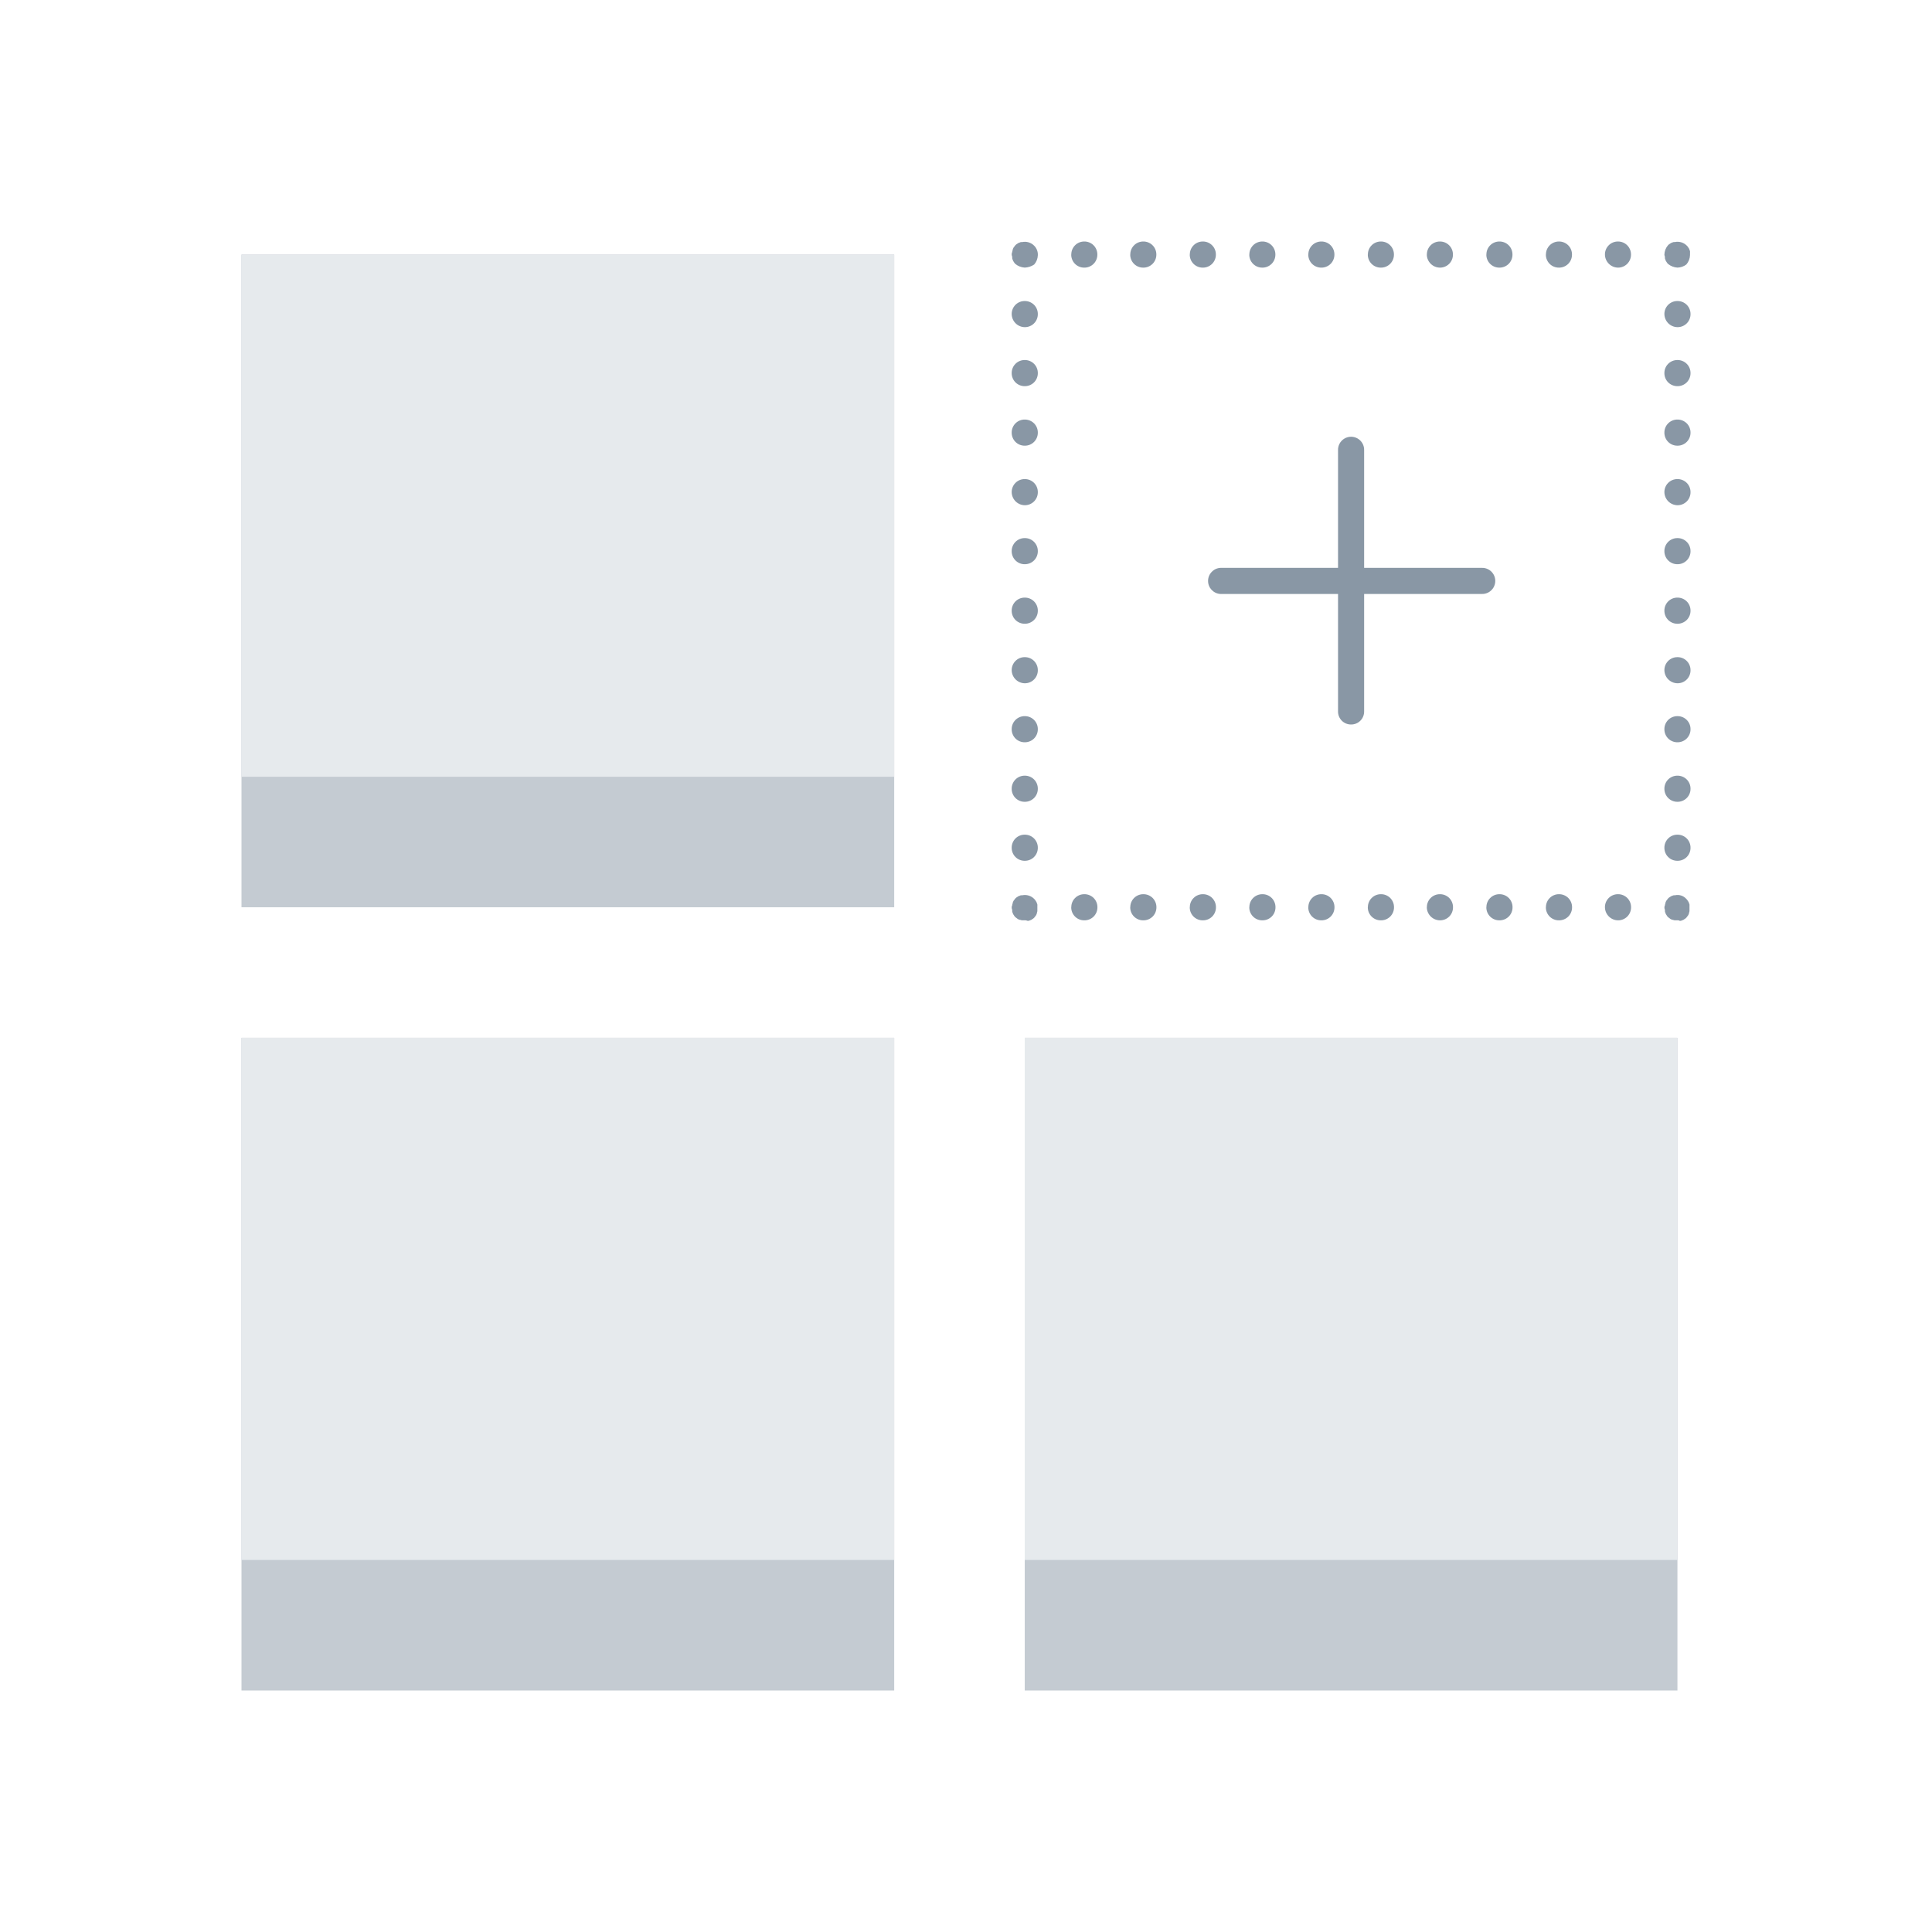
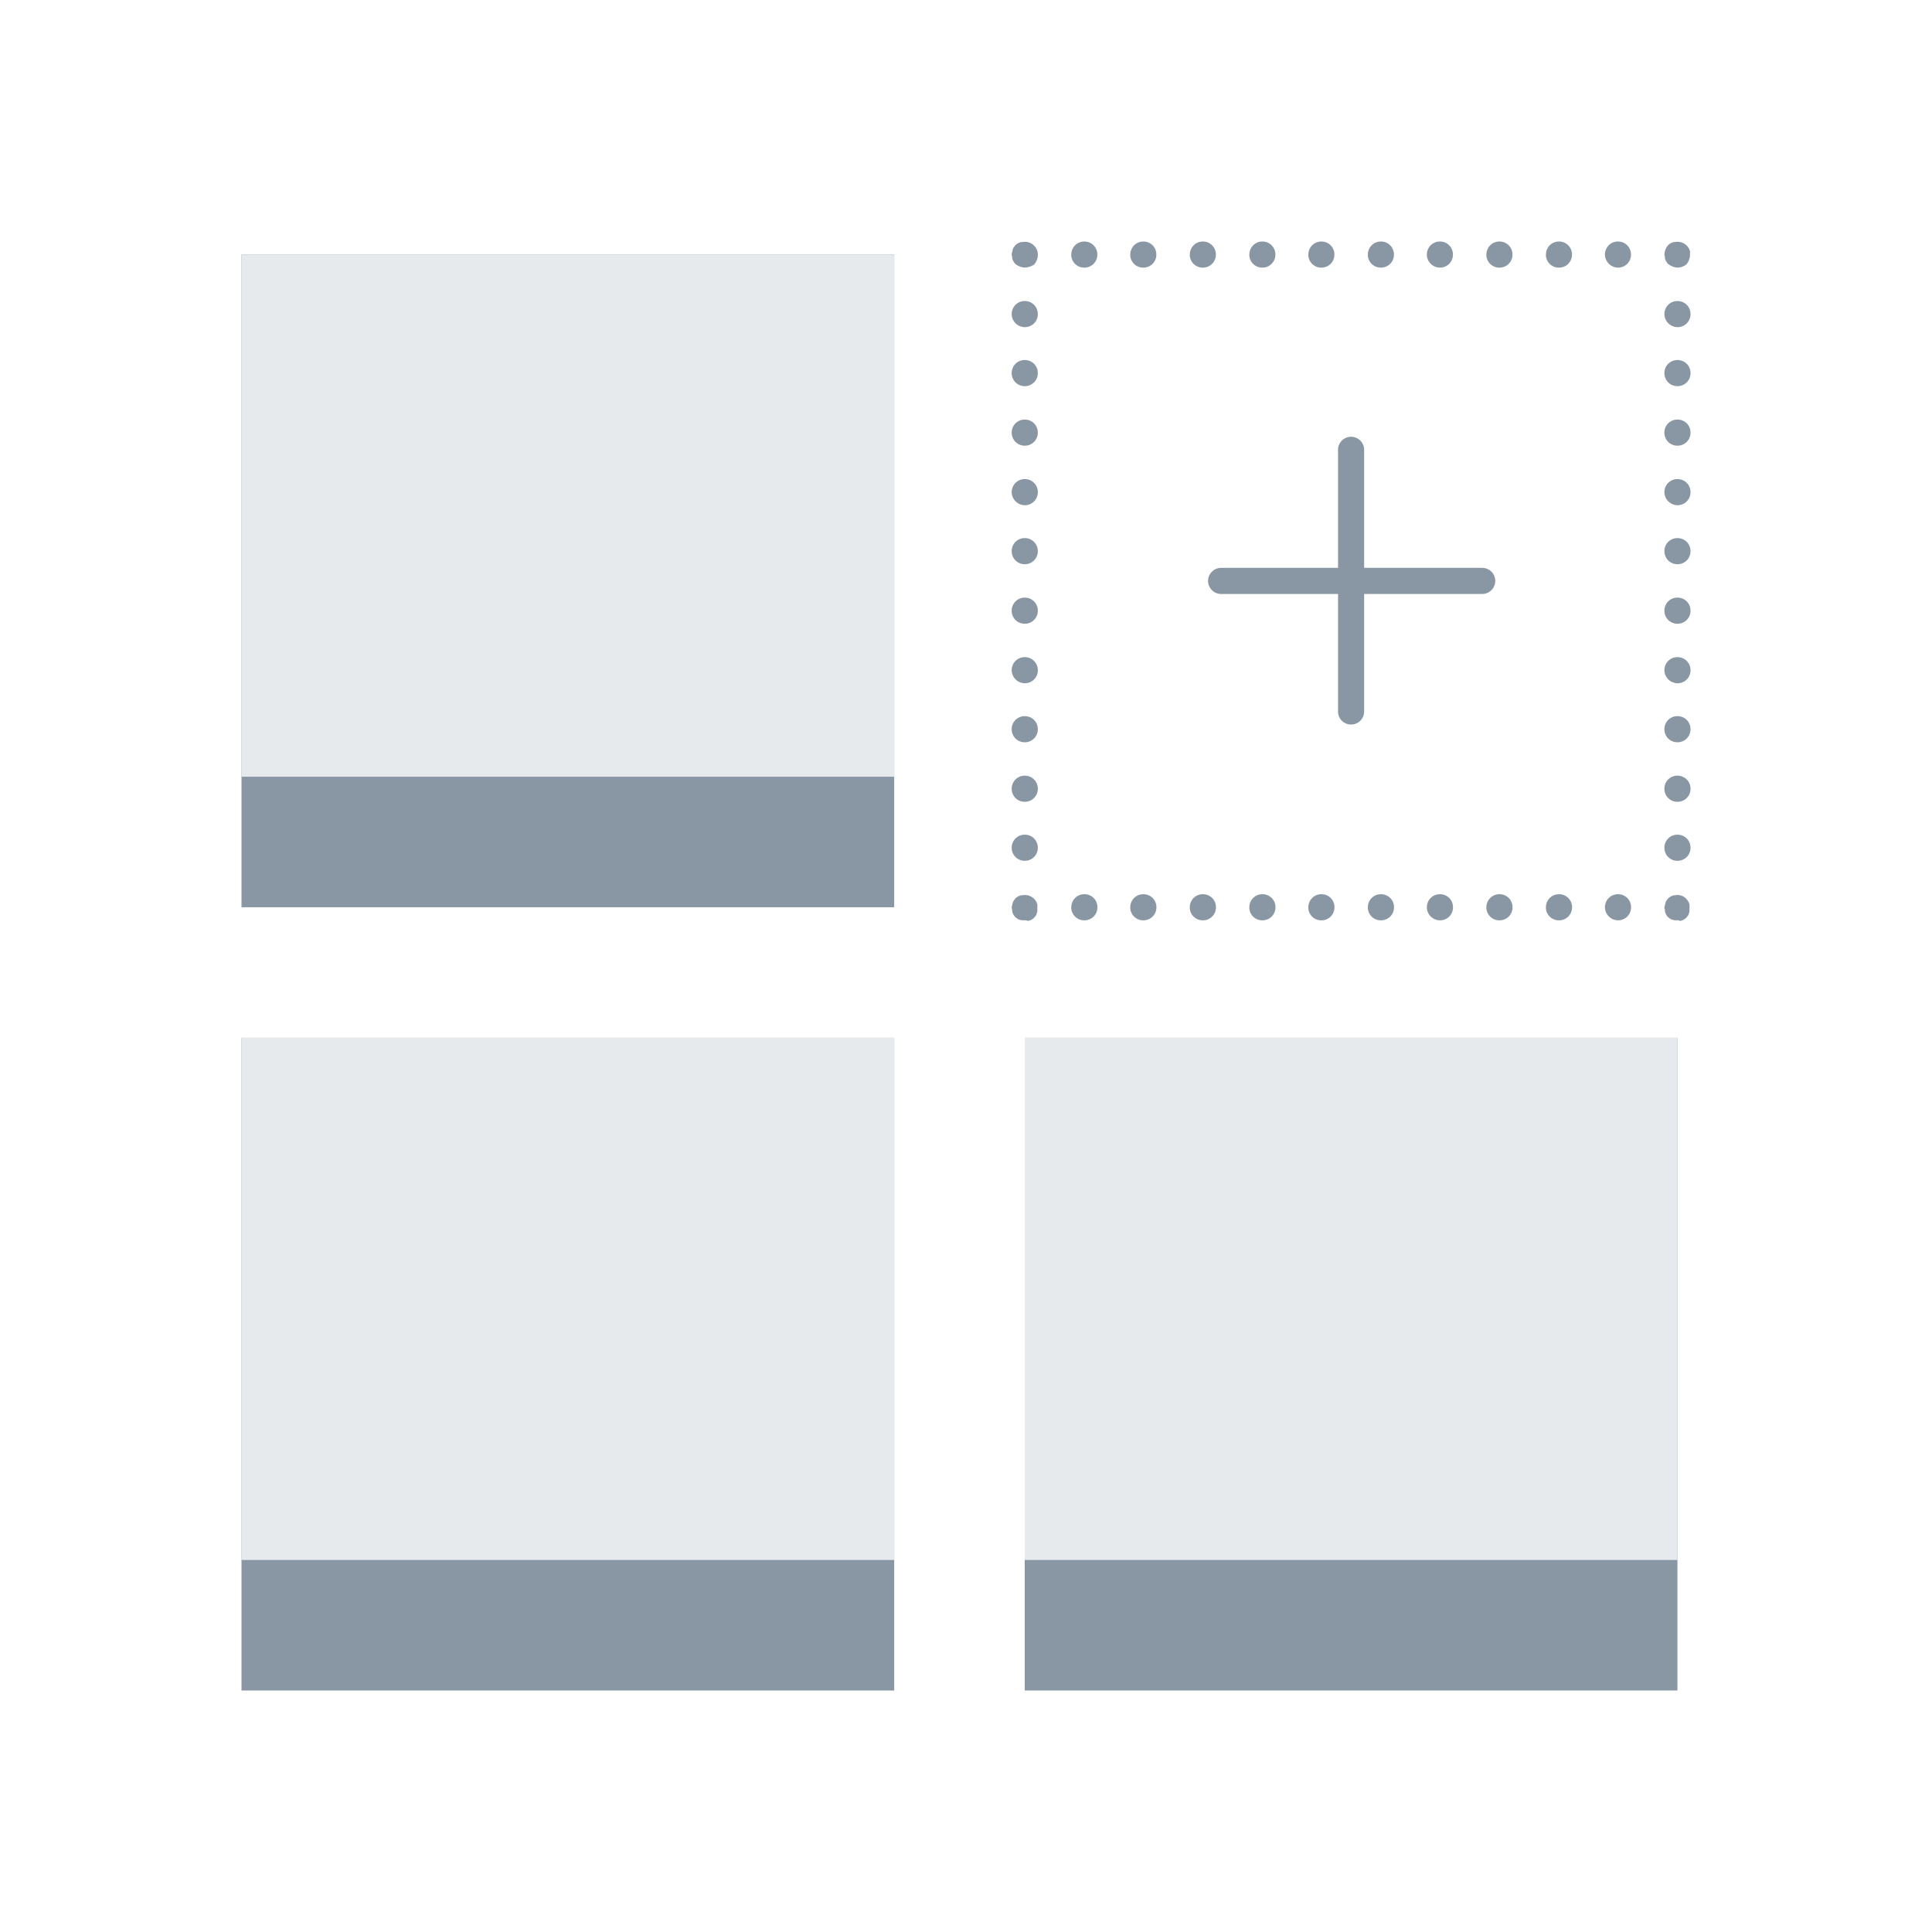
<svg xmlns="http://www.w3.org/2000/svg" viewBox="0 0 80 80">
  <defs>
-     <style>.a{fill:#fff;}.b{fill:#c4cbd2;}.c{fill:#e6eaed;}.d{fill:#8997a5;}</style>
+     <style>.a{fill:#fff;}.b{fill:#8997a5;}.c{fill:#e6eaed;}</style>
  </defs>
  <g transform="translate(-392 -1709)">
    <path class="a" d="M0,0H80V80H0Z" transform="translate(392 1709)" />
    <g transform="translate(402 1719)">
      <g transform="translate(0 0.541)">
        <rect class="b" width="27.027" height="27.027" />
      </g>
      <g transform="translate(0 0.541)">
        <rect class="c" width="27.027" height="21.622" />
      </g>
      <g transform="translate(0 32.973)">
        <rect class="b" width="27.027" height="27.027" />
      </g>
      <g transform="translate(32.432 32.973)">
        <rect class="b" width="27.027" height="27.027" />
      </g>
      <g transform="translate(31.892)">
        <g transform="translate(0 0.008)">
-           <path class="d" d="M148.041,1.111a.674.674,0,0,1-.389-.151.3.3,0,0,1-.065-.086.164.164,0,0,1-.043-.086.162.162,0,0,1-.022-.108c0-.043-.022-.065-.022-.108a.2.2,0,0,1,.022-.108c0-.043.022-.065.022-.108.022-.043.022-.065.043-.086s.043-.065.065-.086a.3.3,0,0,1,.086-.065.164.164,0,0,1,.086-.043.162.162,0,0,1,.108-.022.539.539,0,0,1,.5.151.521.521,0,0,1,.151.389.622.622,0,0,1-.151.389A.759.759,0,0,1,148.041,1.111Z" transform="translate(-147.5 -0.038)" />
+           <path class="b" d="M148.041,1.111a.674.674,0,0,1-.389-.151.3.3,0,0,1-.065-.086.164.164,0,0,1-.043-.086.162.162,0,0,1-.022-.108c0-.043-.022-.065-.022-.108a.2.2,0,0,1,.022-.108c0-.043.022-.065.022-.108.022-.043.022-.065.043-.086s.043-.065.065-.086a.3.3,0,0,1,.086-.065.164.164,0,0,1,.086-.043.162.162,0,0,1,.108-.022.539.539,0,0,1,.5.151.521.521,0,0,1,.151.389.622.622,0,0,1-.151.389A.759.759,0,0,1,148.041,1.111Z" transform="translate(-147.5 -0.038)" />
        </g>
        <g transform="translate(2.465)">
-           <path class="d" d="M181,.541A.535.535,0,0,1,181.538,0h0a.535.535,0,0,1,.541.541h0a.535.535,0,0,1-.541.541h0A.549.549,0,0,1,181,.541Zm-2.443,0A.535.535,0,0,1,179.095,0h0a.535.535,0,0,1,.541.541h0a.535.535,0,0,1-.541.541h0A.535.535,0,0,1,178.554.541Zm-2.465,0A.535.535,0,0,1,176.63,0h0a.535.535,0,0,1,.541.541h0a.535.535,0,0,1-.541.541h0A.535.535,0,0,1,176.089.541Zm-2.465,0A.535.535,0,0,1,174.165,0h0a.535.535,0,0,1,.541.541h0a.535.535,0,0,1-.541.541h0A.549.549,0,0,1,173.624.541Zm-2.443,0A.535.535,0,0,1,171.722,0h0a.535.535,0,0,1,.541.541h0a.535.535,0,0,1-.541.541h0A.535.535,0,0,1,171.181.541Zm-2.465,0A.535.535,0,0,1,169.257,0h0a.535.535,0,0,1,.541.541h0a.535.535,0,0,1-.541.541h0A.535.535,0,0,1,168.716.541Zm-2.443,0A.535.535,0,0,1,166.813,0h0a.535.535,0,0,1,.541.541h0a.535.535,0,0,1-.541.541h0A.535.535,0,0,1,166.273.541Zm-2.465,0A.535.535,0,0,1,164.349,0h0a.535.535,0,0,1,.541.541h0a.535.535,0,0,1-.541.541h0A.535.535,0,0,1,163.808.541Zm-2.465,0A.535.535,0,0,1,161.884,0h0a.535.535,0,0,1,.541.541h0a.535.535,0,0,1-.541.541h0A.535.535,0,0,1,161.343.541Zm-2.443,0A.535.535,0,0,1,159.441,0h0a.535.535,0,0,1,.541.541h0a.535.535,0,0,1-.541.541h0A.535.535,0,0,1,158.9.541Z" transform="translate(-158.9)" />
+           <path class="b" d="M181,.541A.535.535,0,0,1,181.538,0h0a.535.535,0,0,1,.541.541h0a.535.535,0,0,1-.541.541h0A.549.549,0,0,1,181,.541Zm-2.443,0A.535.535,0,0,1,179.095,0h0a.535.535,0,0,1,.541.541h0a.535.535,0,0,1-.541.541h0A.535.535,0,0,1,178.554.541Zm-2.465,0A.535.535,0,0,1,176.63,0h0a.535.535,0,0,1,.541.541h0a.535.535,0,0,1-.541.541h0A.535.535,0,0,1,176.089.541Zm-2.465,0A.535.535,0,0,1,174.165,0h0a.535.535,0,0,1,.541.541h0a.535.535,0,0,1-.541.541h0A.549.549,0,0,1,173.624.541Zm-2.443,0A.535.535,0,0,1,171.722,0h0a.535.535,0,0,1,.541.541h0a.535.535,0,0,1-.541.541h0A.535.535,0,0,1,171.181.541Zm-2.465,0A.535.535,0,0,1,169.257,0h0a.535.535,0,0,1,.541.541h0a.535.535,0,0,1-.541.541h0A.535.535,0,0,1,168.716.541Zm-2.443,0A.535.535,0,0,1,166.813,0h0a.535.535,0,0,1,.541.541h0a.535.535,0,0,1-.541.541h0A.535.535,0,0,1,166.273.541Zm-2.465,0A.535.535,0,0,1,164.349,0h0a.535.535,0,0,1,.541.541h0a.535.535,0,0,1-.541.541h0A.535.535,0,0,1,163.808.541Zm-2.465,0A.535.535,0,0,1,161.884,0h0a.535.535,0,0,1,.541.541h0a.535.535,0,0,1-.541.541h0A.535.535,0,0,1,161.343.541Zm-2.443,0A.535.535,0,0,1,159.441,0h0a.535.535,0,0,1,.541.541h0a.535.535,0,0,1-.541.541h0A.535.535,0,0,1,158.9.541Z" transform="translate(-158.9)" />
        </g>
        <g transform="translate(27.027 0.008)">
-           <path class="d" d="M273.041,1.111a.673.673,0,0,1-.389-.151.3.3,0,0,1-.065-.086.164.164,0,0,1-.043-.086.162.162,0,0,1-.022-.108c0-.043-.022-.065-.022-.108a.621.621,0,0,1,.151-.389.3.3,0,0,1,.086-.065.164.164,0,0,1,.086-.043.162.162,0,0,1,.108-.022.539.539,0,0,1,.5.151.3.3,0,0,1,.065.086.164.164,0,0,1,.043.086.162.162,0,0,1,.022.108V.592a.622.622,0,0,1-.151.389A.624.624,0,0,1,273.041,1.111Z" transform="translate(-272.5 -0.038)" />
+           <path class="b" d="M273.041,1.111a.673.673,0,0,1-.389-.151.3.3,0,0,1-.065-.086.164.164,0,0,1-.043-.086.162.162,0,0,1-.022-.108c0-.043-.022-.065-.022-.108a.621.621,0,0,1,.151-.389.3.3,0,0,1,.086-.065.164.164,0,0,1,.086-.043.162.162,0,0,1,.108-.022.539.539,0,0,1,.5.151.3.3,0,0,1,.065.086.164.164,0,0,1,.043.086.162.162,0,0,1,.022.108V.592a.622.622,0,0,1-.151.389A.624.624,0,0,1,273.041,1.111Z" transform="translate(-272.5 -0.038)" />
        </g>
        <g transform="translate(27.027 2.465)">
-           <path class="d" d="M272.5,34.038a.535.535,0,0,1,.541-.541h0a.535.535,0,0,1,.541.541h0a.535.535,0,0,1-.541.541h0A.535.535,0,0,1,272.5,34.038Zm0-2.443a.535.535,0,0,1,.541-.541h0a.535.535,0,0,1,.541.541h0a.535.535,0,0,1-.541.541h0A.535.535,0,0,1,272.5,31.595Zm0-2.465a.535.535,0,0,1,.541-.541h0a.535.535,0,0,1,.541.541h0a.535.535,0,0,1-.541.541h0A.535.535,0,0,1,272.5,29.13Zm0-2.443a.535.535,0,0,1,.541-.541h0a.535.535,0,0,1,.541.541h0a.535.535,0,0,1-.541.541h0A.549.549,0,0,1,272.5,26.686Zm0-2.465a.535.535,0,0,1,.541-.541h0a.535.535,0,0,1,.541.541h0a.535.535,0,0,1-.541.541h0A.535.535,0,0,1,272.5,24.222Zm0-2.465a.535.535,0,0,1,.541-.541h0a.535.535,0,0,1,.541.541h0a.535.535,0,0,1-.541.541h0A.535.535,0,0,1,272.5,21.757Zm0-2.443a.535.535,0,0,1,.541-.541h0a.535.535,0,0,1,.541.541h0a.535.535,0,0,1-.541.541h0A.549.549,0,0,1,272.5,19.314Zm0-2.465a.535.535,0,0,1,.541-.541h0a.535.535,0,0,1,.541.541h0a.535.535,0,0,1-.541.541h0A.535.535,0,0,1,272.5,16.849Zm0-2.465a.535.535,0,0,1,.541-.541h0a.535.535,0,0,1,.541.541h0a.535.535,0,0,1-.541.541h0A.535.535,0,0,1,272.5,14.384Zm0-2.443a.535.535,0,0,1,.541-.541h0a.535.535,0,0,1,.541.541h0a.535.535,0,0,1-.541.541h0A.549.549,0,0,1,272.5,11.941Z" transform="translate(-272.5 -11.4)" />
+           <path class="b" d="M272.5,34.038a.535.535,0,0,1,.541-.541h0a.535.535,0,0,1,.541.541h0a.535.535,0,0,1-.541.541h0A.535.535,0,0,1,272.5,34.038Zm0-2.443a.535.535,0,0,1,.541-.541h0a.535.535,0,0,1,.541.541h0a.535.535,0,0,1-.541.541h0A.535.535,0,0,1,272.5,31.595Zm0-2.465a.535.535,0,0,1,.541-.541h0a.535.535,0,0,1,.541.541h0a.535.535,0,0,1-.541.541h0A.535.535,0,0,1,272.5,29.13Zm0-2.443a.535.535,0,0,1,.541-.541h0a.535.535,0,0,1,.541.541h0a.535.535,0,0,1-.541.541h0A.549.549,0,0,1,272.5,26.686Zm0-2.465a.535.535,0,0,1,.541-.541h0a.535.535,0,0,1,.541.541h0a.535.535,0,0,1-.541.541h0A.535.535,0,0,1,272.5,24.222Zm0-2.465a.535.535,0,0,1,.541-.541h0a.535.535,0,0,1,.541.541h0a.535.535,0,0,1-.541.541h0A.535.535,0,0,1,272.5,21.757Zm0-2.443a.535.535,0,0,1,.541-.541h0a.535.535,0,0,1,.541.541h0a.535.535,0,0,1-.541.541h0A.549.549,0,0,1,272.5,19.314Zm0-2.465a.535.535,0,0,1,.541-.541h0a.535.535,0,0,1,.541.541h0a.535.535,0,0,1-.541.541h0A.535.535,0,0,1,272.5,16.849Zm0-2.465a.535.535,0,0,1,.541-.541h0a.535.535,0,0,1,.541.541h0a.535.535,0,0,1-.541.541h0A.535.535,0,0,1,272.5,14.384Zm0-2.443a.535.535,0,0,1,.541-.541h0a.535.535,0,0,1,.541.541h0a.535.535,0,0,1-.541.541h0A.549.549,0,0,1,272.5,11.941Z" transform="translate(-272.5 -11.4)" />
        </g>
        <g transform="translate(27.027 27.057)">
-           <path class="d" d="M273.041,126.189h-.108c-.043,0-.065-.022-.108-.022-.043-.022-.065-.022-.086-.043s-.065-.043-.086-.065a.3.3,0,0,1-.065-.086.164.164,0,0,1-.043-.086.162.162,0,0,1-.022-.108c0-.043-.022-.065-.022-.108a.2.2,0,0,1,.022-.108c0-.043.022-.065.022-.108.022-.043.022-.065.043-.086s.043-.065.065-.086a.3.3,0,0,1,.086-.065.164.164,0,0,1,.086-.043.162.162,0,0,1,.108-.022.485.485,0,0,1,.476.151.3.3,0,0,1,.065.086.164.164,0,0,1,.043.086.162.162,0,0,1,.022.108v.216c0,.043-.022.065-.022.108-.022.043-.022.065-.043.086s-.043.065-.065.086a.3.3,0,0,1-.086.065.164.164,0,0,1-.087.043.162.162,0,0,1-.108.022C273.105,126.189,273.084,126.189,273.041,126.189Z" transform="translate(-272.5 -125.138)" />
+           <path class="b" d="M273.041,126.189h-.108c-.043,0-.065-.022-.108-.022-.043-.022-.065-.022-.086-.043s-.065-.043-.086-.065a.3.3,0,0,1-.065-.086.164.164,0,0,1-.043-.086.162.162,0,0,1-.022-.108c0-.043-.022-.065-.022-.108a.2.2,0,0,1,.022-.108c0-.043.022-.065.022-.108.022-.043.022-.065.043-.086s.043-.065.065-.086a.3.3,0,0,1,.086-.065.164.164,0,0,1,.086-.043.162.162,0,0,1,.108-.022.485.485,0,0,1,.476.151.3.3,0,0,1,.065.086.164.164,0,0,1,.043.086.162.162,0,0,1,.022.108v.216c0,.043-.022.065-.022.108-.022.043-.022.065-.043.086s-.043.065-.065.086a.3.3,0,0,1-.086.065.164.164,0,0,1-.087.043.162.162,0,0,1-.108.022C273.105,126.189,273.084,126.189,273.041,126.189Z" transform="translate(-272.5 -125.138)" />
        </g>
        <g transform="translate(2.465 27.027)">
-           <path class="d" d="M181,125.541a.535.535,0,0,1,.541-.541h0a.535.535,0,0,1,.541.541h0a.535.535,0,0,1-.541.541h0A.549.549,0,0,1,181,125.541Zm-2.443,0a.535.535,0,0,1,.541-.541h0a.535.535,0,0,1,.541.541h0a.535.535,0,0,1-.541.541h0A.535.535,0,0,1,178.554,125.541Zm-2.465,0a.535.535,0,0,1,.541-.541h0a.535.535,0,0,1,.541.541h0a.535.535,0,0,1-.541.541h0A.535.535,0,0,1,176.089,125.541Zm-2.465,0a.535.535,0,0,1,.541-.541h0a.535.535,0,0,1,.541.541h0a.535.535,0,0,1-.541.541h0A.549.549,0,0,1,173.624,125.541Zm-2.443,0a.535.535,0,0,1,.541-.541h0a.535.535,0,0,1,.541.541h0a.535.535,0,0,1-.541.541h0A.535.535,0,0,1,171.181,125.541Zm-2.465,0a.535.535,0,0,1,.541-.541h0a.535.535,0,0,1,.541.541h0a.535.535,0,0,1-.541.541h0A.535.535,0,0,1,168.716,125.541Zm-2.443,0a.535.535,0,0,1,.541-.541h0a.535.535,0,0,1,.541.541h0a.535.535,0,0,1-.541.541h0A.535.535,0,0,1,166.273,125.541Zm-2.465,0a.535.535,0,0,1,.541-.541h0a.535.535,0,0,1,.541.541h0a.535.535,0,0,1-.541.541h0A.535.535,0,0,1,163.808,125.541Zm-2.465,0a.535.535,0,0,1,.541-.541h0a.535.535,0,0,1,.541.541h0a.535.535,0,0,1-.541.541h0A.535.535,0,0,1,161.343,125.541Zm-2.443,0a.535.535,0,0,1,.541-.541h0a.535.535,0,0,1,.541.541h0a.535.535,0,0,1-.541.541h0A.535.535,0,0,1,158.9,125.541Z" transform="translate(-158.9 -125)" />
+           <path class="b" d="M181,125.541a.535.535,0,0,1,.541-.541h0a.535.535,0,0,1,.541.541h0a.535.535,0,0,1-.541.541h0A.549.549,0,0,1,181,125.541Zm-2.443,0a.535.535,0,0,1,.541-.541h0a.535.535,0,0,1,.541.541h0a.535.535,0,0,1-.541.541h0A.535.535,0,0,1,178.554,125.541Zm-2.465,0a.535.535,0,0,1,.541-.541h0a.535.535,0,0,1,.541.541h0a.535.535,0,0,1-.541.541h0A.535.535,0,0,1,176.089,125.541Zm-2.465,0a.535.535,0,0,1,.541-.541h0a.535.535,0,0,1,.541.541h0a.535.535,0,0,1-.541.541h0A.549.549,0,0,1,173.624,125.541Zm-2.443,0a.535.535,0,0,1,.541-.541h0a.535.535,0,0,1,.541.541h0a.535.535,0,0,1-.541.541h0A.535.535,0,0,1,171.181,125.541Zm-2.465,0a.535.535,0,0,1,.541-.541h0a.535.535,0,0,1,.541.541h0a.535.535,0,0,1-.541.541h0A.535.535,0,0,1,168.716,125.541Zm-2.443,0a.535.535,0,0,1,.541-.541h0a.535.535,0,0,1,.541.541h0a.535.535,0,0,1-.541.541h0A.535.535,0,0,1,166.273,125.541Zm-2.465,0a.535.535,0,0,1,.541-.541h0a.535.535,0,0,1,.541.541h0a.535.535,0,0,1-.541.541h0A.535.535,0,0,1,163.808,125.541Zm-2.465,0a.535.535,0,0,1,.541-.541h0a.535.535,0,0,1,.541.541h0a.535.535,0,0,1-.541.541h0A.535.535,0,0,1,161.343,125.541Zm-2.443,0a.535.535,0,0,1,.541-.541h0a.535.535,0,0,1,.541.541h0a.535.535,0,0,1-.541.541h0A.535.535,0,0,1,158.9,125.541Z" transform="translate(-158.9 -125)" />
        </g>
        <g transform="translate(0 27.057)">
-           <path class="d" d="M148.041,126.189h-.108c-.043,0-.065-.022-.108-.022-.043-.022-.065-.022-.087-.043s-.065-.043-.086-.065a.3.3,0,0,1-.065-.086.164.164,0,0,1-.043-.086.162.162,0,0,1-.022-.108c0-.043-.022-.065-.022-.108a.2.2,0,0,1,.022-.108c0-.043.022-.065.022-.108.022-.043.022-.065.043-.086s.043-.065.065-.086a.3.3,0,0,1,.086-.065.164.164,0,0,1,.087-.043.162.162,0,0,1,.108-.022.539.539,0,0,1,.5.151.3.3,0,0,1,.065.086.164.164,0,0,1,.043.086.162.162,0,0,1,.022.108v.216c0,.043-.022.065-.022.108-.022.043-.022.065-.043.086s-.043.065-.065.086a.3.3,0,0,1-.086.065.164.164,0,0,1-.087.043.162.162,0,0,1-.108.022A.2.2,0,0,0,148.041,126.189Z" transform="translate(-147.5 -125.138)" />
+           <path class="b" d="M148.041,126.189h-.108c-.043,0-.065-.022-.108-.022-.043-.022-.065-.022-.087-.043s-.065-.043-.086-.065a.3.3,0,0,1-.065-.086.164.164,0,0,1-.043-.086.162.162,0,0,1-.022-.108c0-.043-.022-.065-.022-.108a.2.2,0,0,1,.022-.108c0-.043.022-.065.022-.108.022-.043.022-.065.043-.086s.043-.065.065-.086a.3.3,0,0,1,.086-.065.164.164,0,0,1,.087-.043.162.162,0,0,1,.108-.022.539.539,0,0,1,.5.151.3.3,0,0,1,.065.086.164.164,0,0,1,.043.086.162.162,0,0,1,.022.108v.216c0,.043-.022.065-.022.108-.022.043-.022.065-.043.086s-.043.065-.065.086a.3.3,0,0,1-.086.065.164.164,0,0,1-.087.043.162.162,0,0,1-.108.022A.2.2,0,0,0,148.041,126.189Z" transform="translate(-147.5 -125.138)" />
        </g>
        <g transform="translate(0 2.465)">
-           <path class="d" d="M147.5,34.038a.535.535,0,0,1,.541-.541h0a.535.535,0,0,1,.541.541h0a.535.535,0,0,1-.541.541h0A.535.535,0,0,1,147.5,34.038Zm0-2.443a.535.535,0,0,1,.541-.541h0a.535.535,0,0,1,.541.541h0a.535.535,0,0,1-.541.541h0A.535.535,0,0,1,147.5,31.595Zm0-2.465a.535.535,0,0,1,.541-.541h0a.535.535,0,0,1,.541.541h0a.535.535,0,0,1-.541.541h0A.535.535,0,0,1,147.5,29.13Zm0-2.443a.535.535,0,0,1,.541-.541h0a.535.535,0,0,1,.541.541h0a.535.535,0,0,1-.541.541h0A.549.549,0,0,1,147.5,26.686Zm0-2.465a.535.535,0,0,1,.541-.541h0a.535.535,0,0,1,.541.541h0a.535.535,0,0,1-.541.541h0A.535.535,0,0,1,147.5,24.222Zm0-2.465a.535.535,0,0,1,.541-.541h0a.535.535,0,0,1,.541.541h0a.535.535,0,0,1-.541.541h0A.535.535,0,0,1,147.5,21.757Zm0-2.443a.535.535,0,0,1,.541-.541h0a.535.535,0,0,1,.541.541h0a.535.535,0,0,1-.541.541h0A.549.549,0,0,1,147.5,19.314Zm0-2.465a.535.535,0,0,1,.541-.541h0a.535.535,0,0,1,.541.541h0a.535.535,0,0,1-.541.541h0A.535.535,0,0,1,147.5,16.849Zm0-2.465a.535.535,0,0,1,.541-.541h0a.535.535,0,0,1,.541.541h0a.535.535,0,0,1-.541.541h0A.535.535,0,0,1,147.5,14.384Zm0-2.443a.535.535,0,0,1,.541-.541h0a.535.535,0,0,1,.541.541h0a.535.535,0,0,1-.541.541h0A.549.549,0,0,1,147.5,11.941Z" transform="translate(-147.5 -11.4)" />
+           <path class="b" d="M147.5,34.038a.535.535,0,0,1,.541-.541h0a.535.535,0,0,1,.541.541h0a.535.535,0,0,1-.541.541h0A.535.535,0,0,1,147.5,34.038Zm0-2.443a.535.535,0,0,1,.541-.541h0a.535.535,0,0,1,.541.541h0a.535.535,0,0,1-.541.541h0A.535.535,0,0,1,147.5,31.595Zm0-2.465a.535.535,0,0,1,.541-.541h0a.535.535,0,0,1,.541.541h0a.535.535,0,0,1-.541.541h0A.535.535,0,0,1,147.5,29.13Zm0-2.443a.535.535,0,0,1,.541-.541h0a.535.535,0,0,1,.541.541h0a.535.535,0,0,1-.541.541h0A.549.549,0,0,1,147.5,26.686Zm0-2.465a.535.535,0,0,1,.541-.541h0a.535.535,0,0,1,.541.541h0a.535.535,0,0,1-.541.541h0A.535.535,0,0,1,147.5,24.222Zm0-2.465a.535.535,0,0,1,.541-.541h0a.535.535,0,0,1,.541.541h0a.535.535,0,0,1-.541.541h0A.535.535,0,0,1,147.5,21.757Zm0-2.443a.535.535,0,0,1,.541-.541h0a.535.535,0,0,1,.541.541h0a.535.535,0,0,1-.541.541h0A.549.549,0,0,1,147.5,19.314Zm0-2.465a.535.535,0,0,1,.541-.541h0a.535.535,0,0,1,.541.541h0a.535.535,0,0,1-.541.541h0A.535.535,0,0,1,147.5,16.849Zm0-2.465a.535.535,0,0,1,.541-.541h0a.535.535,0,0,1,.541.541h0a.535.535,0,0,1-.541.541h0A.535.535,0,0,1,147.5,14.384Zm0-2.443a.535.535,0,0,1,.541-.541h0a.535.535,0,0,1,.541.541h0a.535.535,0,0,1-.541.541h0A.549.549,0,0,1,147.5,11.941Z" transform="translate(-147.5 -11.4)" />
        </g>
      </g>
      <g transform="translate(40 13.514)">
-         <path class="d" d="M196.351,63.581H185.541a.541.541,0,0,1,0-1.081h10.811a.541.541,0,1,1,0,1.081Z" transform="translate(-185 -62.5)" />
+         <path class="b" d="M196.351,63.581H185.541a.541.541,0,0,1,0-1.081h10.811a.541.541,0,1,1,0,1.081Z" transform="translate(-185 -62.5)" />
      </g>
      <g transform="translate(45.405 8.108)">
-         <path class="d" d="M210.541,49.392a.535.535,0,0,1-.541-.541V38.041a.541.541,0,1,1,1.081,0V48.851A.535.535,0,0,1,210.541,49.392Z" transform="translate(-210 -37.5)" />
+         <path class="b" d="M210.541,49.392a.535.535,0,0,1-.541-.541V38.041a.541.541,0,1,1,1.081,0V48.851A.535.535,0,0,1,210.541,49.392Z" transform="translate(-210 -37.5)" />
      </g>
      <g transform="translate(0 32.973)">
        <rect class="c" width="27.027" height="21.622" />
      </g>
      <g transform="translate(32.432 32.973)">
        <rect class="c" width="27.027" height="21.622" />
      </g>
    </g>
  </g>
</svg>
